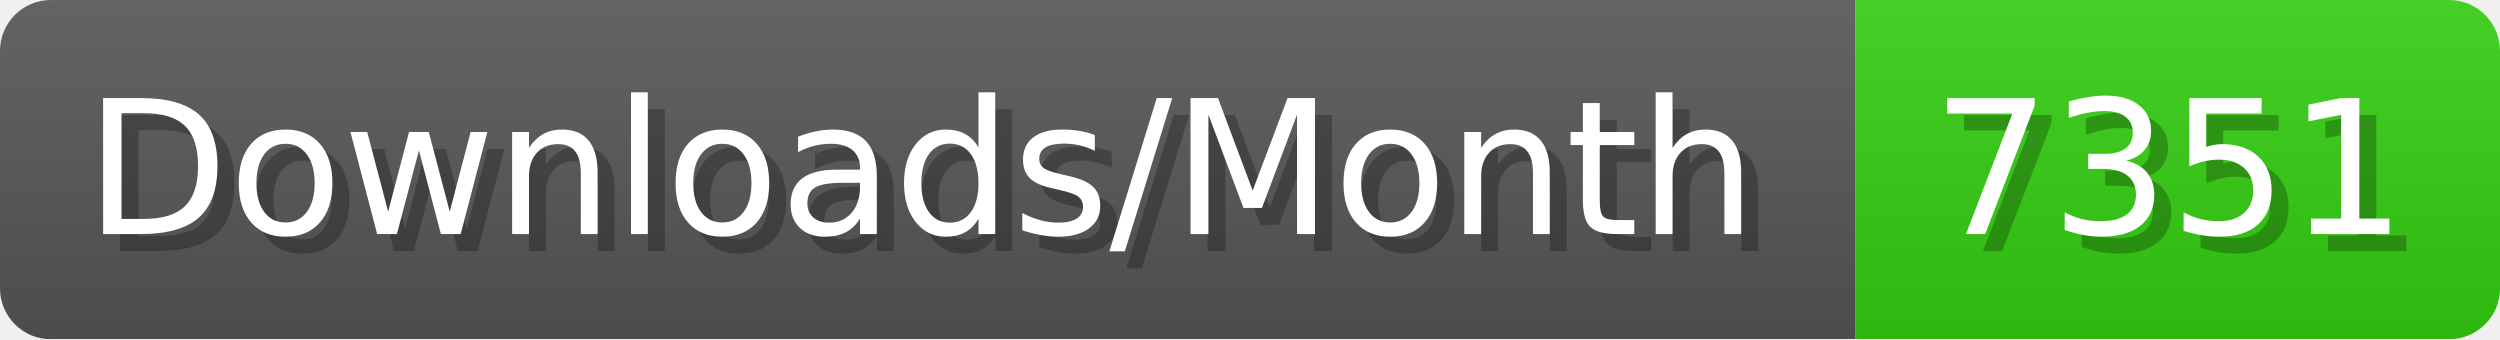
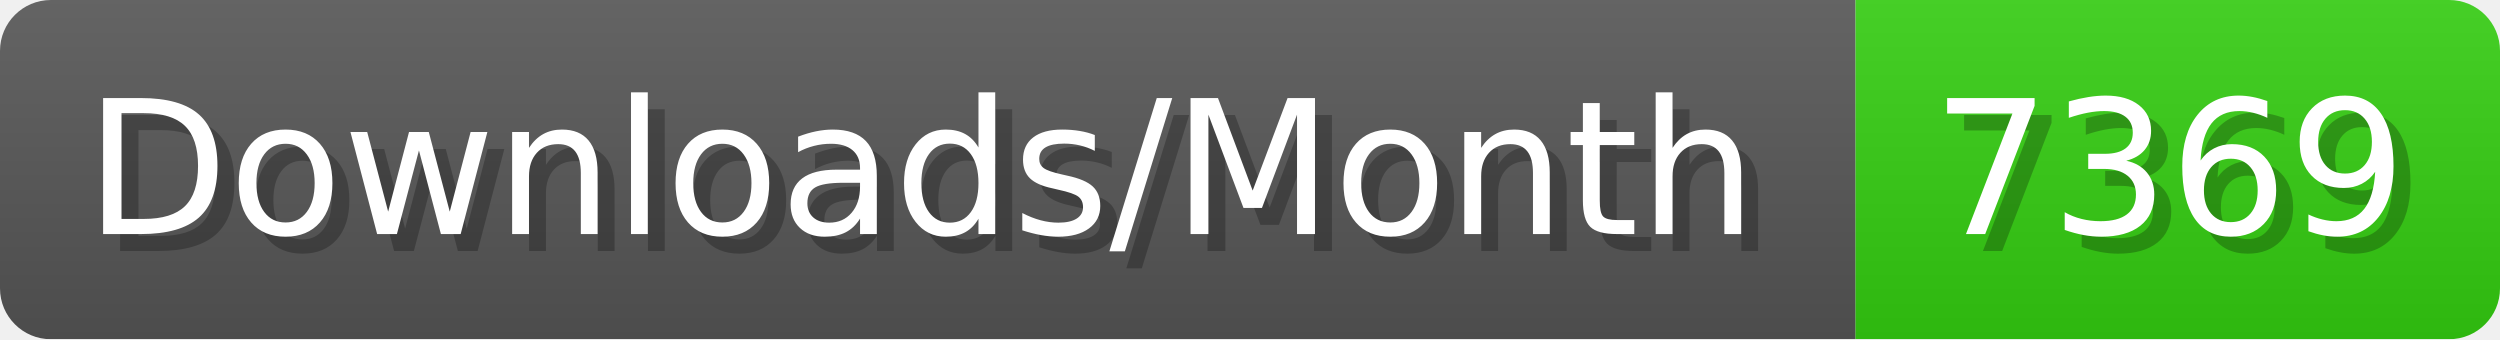
- <svg xmlns="http://www.w3.org/2000/svg" width="147.4" height="20" viewBox="0 0 1474 200" role="img" aria-label="Downloads/Month: 7351">
+ <svg xmlns="http://www.w3.org/2000/svg" width="147.4" height="20" viewBox="0 0 1474 200" role="img" aria-label="Downloads/Month: 7369">
  <linearGradient id="YlXUI" x2="0" y2="100%">
    <stop offset="0" stop-opacity=".1" stop-color="#EEE" />
    <stop offset="1" stop-opacity=".1" />
  </linearGradient>
  <mask id="JHhop">
    <rect width="1474" height="200" rx="30" fill="#FFF" />
  </mask>
  <g mask="url(#JHhop)">
    <rect width="1094" height="200" fill="#555" />
    <rect width="380" height="200" fill="#3C1" x="1094" />
    <rect width="1474" height="200" fill="url(#YlXUI)" />
  </g>
  <g aria-hidden="true" fill="#fff" text-anchor="start" font-family="Verdana,DejaVu Sans,sans-serif" font-size="110">
    <text x="60" y="148" textLength="994" fill="#000" opacity="0.25">Downloads/Month</text>
    <text x="50" y="138" textLength="994">Downloads/Month</text>
-     <text x="1149" y="148" textLength="280" fill="#000" opacity="0.25">7351</text>
-     <text x="1139" y="138" textLength="280">7351</text>
+     <text x="1149" y="148" textLength="280" fill="#000" opacity="0.25">7369</text>
+     <text x="1139" y="138" textLength="280">7369</text>
  </g>
</svg>
